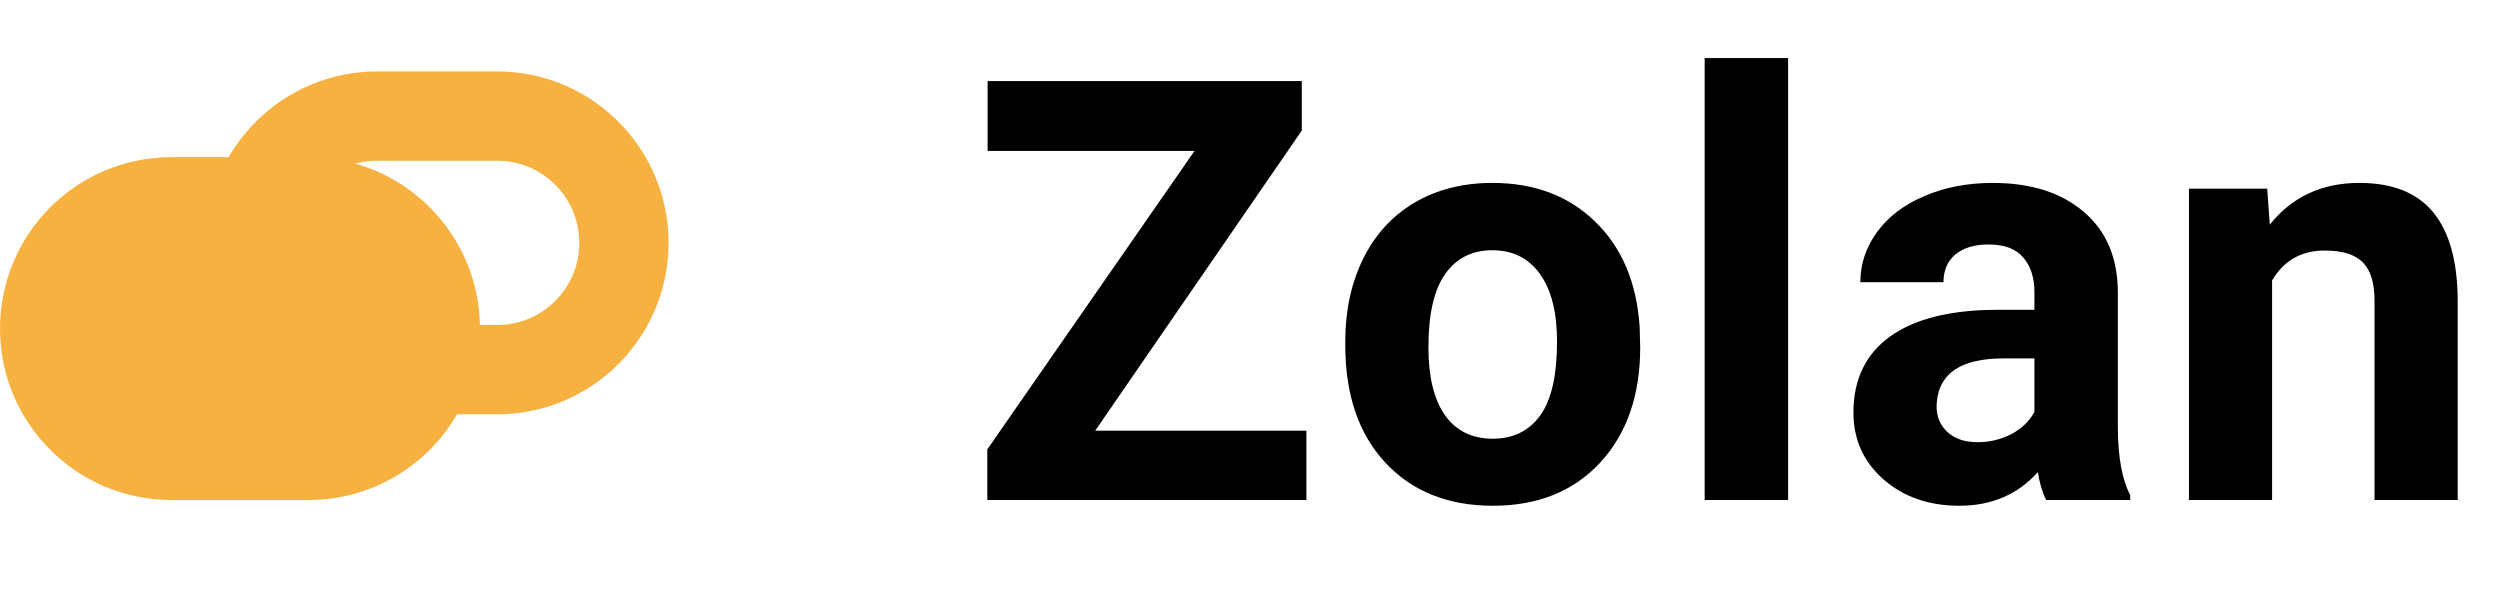
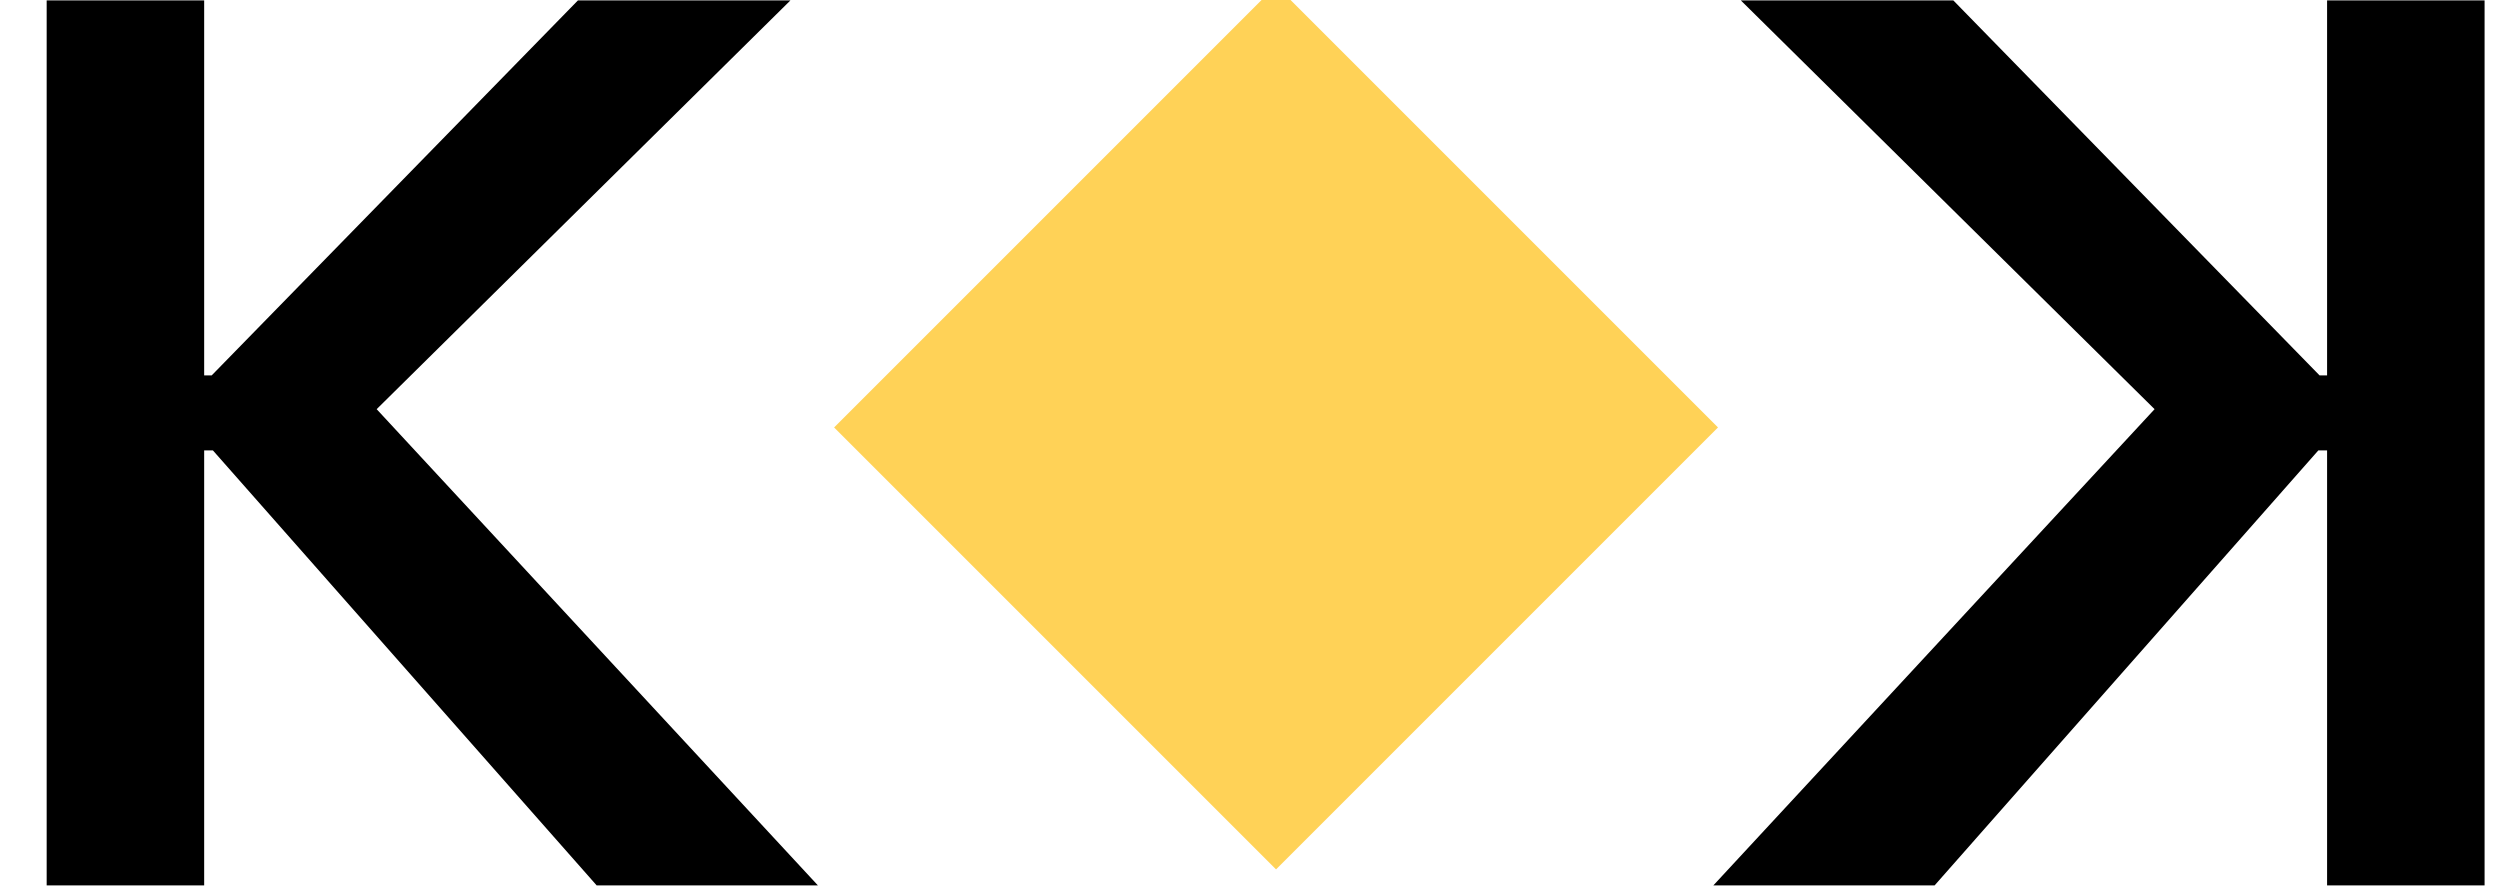
- <svg xmlns="http://www.w3.org/2000/svg" width="140" height="33" fill="none">
-   <rect y="8.8" width="26.88" height="19.2" rx="9.6" fill="#F6B141" />
-   <rect x="14.02" y="6.5" width="20.92" height="14.2" rx="7.1" stroke="#F6B141" stroke-width="5" />
-   <path d="M61.332 24.117h11.827V28H55.29v-2.836l11.602-16.71H55.306V4.54H72.9v2.772L61.332 24.117zm14.003-4.995c0-1.73.333-3.271.999-4.625.666-1.353 1.622-2.4 2.868-3.142 1.257-.741 2.713-1.112 4.367-1.112 2.352 0 4.27.72 5.752 2.16 1.493 1.439 2.326 3.394 2.498 5.865l.032 1.192c0 2.675-.746 4.823-2.24 6.445-1.493 1.612-3.496 2.417-6.01 2.417s-4.522-.805-6.026-2.417c-1.493-1.611-2.24-3.803-2.24-6.574v-.21zm4.657.338c0 1.654.311 2.922.934 3.803.623.87 1.515 1.305 2.675 1.305 1.128 0 2.009-.43 2.643-1.29.633-.87.95-2.255.95-4.156 0-1.622-.317-2.88-.95-3.77-.634-.893-1.526-1.338-2.675-1.338-1.139 0-2.02.446-2.643 1.337-.623.88-.934 2.25-.934 4.109zM100.134 28h-4.673V3.25h4.673V28zm14.454 0c-.215-.419-.371-.94-.467-1.563-1.128 1.257-2.595 1.885-4.399 1.885-1.708 0-3.126-.494-4.254-1.482-1.117-.988-1.676-2.235-1.676-3.738 0-1.848.682-3.266 2.046-4.254 1.375-.989 3.357-1.488 5.946-1.499h2.143v-.999c0-.806-.209-1.45-.628-1.934-.408-.483-1.058-.725-1.95-.725-.784 0-1.402.188-1.853.564-.44.376-.661.892-.661 1.547h-4.656c0-1.01.311-1.944.934-2.803.623-.86 1.504-1.531 2.643-2.015 1.139-.494 2.417-.74 3.835-.74 2.148 0 3.851.542 5.108 1.627 1.267 1.074 1.901 2.588 1.901 4.544v7.557c.011 1.654.242 2.905.693 3.754V28h-4.705zm-3.851-3.239a4.07 4.07 0 0 0 1.901-.45c.58-.313 1.01-.726 1.289-1.242v-2.997h-1.74c-2.331 0-3.572.806-3.722 2.417l-.016.274c0 .58.204 1.058.612 1.434.408.376.967.564 1.676.564zm16.226-14.196l.145 2.015c1.246-1.558 2.917-2.337 5.012-2.337 1.847 0 3.222.543 4.125 1.628.902 1.085 1.364 2.707 1.385 4.866V28h-4.656V16.85c0-.989-.215-1.703-.645-2.144-.43-.45-1.144-.676-2.143-.676-1.311 0-2.293.558-2.949 1.676V28h-4.656V10.565h4.382z" fill="#000" />
+ <svg xmlns="http://www.w3.org/2000/svg" width="48px" height="17px" viewBox="0 0 48 17" version="1.1">
+   <g id="Page-1" stroke="none" stroke-width="1" fill="none" fill-rule="evenodd">
+     <g id="logo" transform="translate(0.896, 0.008)" fill="#000000" fill-rule="nonzero">
+       <g id="K">
+         <polygon id="Path" points="0 0 3.024 0 3.024 7.2 3.168 7.2 10.2 0 14.28 0 6.336 7.848 14.808 16.992 10.56 16.992 3.192 8.64 3.024 8.64 3.024 16.992 0 16.992" />
+       </g>
+       <g id="K-Copy" transform="translate(39.404, 8.496) scale(-1, 1) translate(-39.404, -8.496) translate(32, 0)">
+         <polygon id="Path" points="0 0 3.024 0 3.024 7.2 3.168 7.2 10.2 0 14.28 0 6.336 7.848 14.808 16.992 10.56 16.992 3.192 8.64 3.024 8.64 3.024 16.992 0 16.992" />
+       </g>
+     </g>
+     <rect id="Rectangle" fill="#FFD257" transform="translate(24.5, 8.207107) rotate(45) translate(-24.5, -8.207107) " x="18.5" y="2.207" width="12" height="12" />
+   </g>
</svg>
